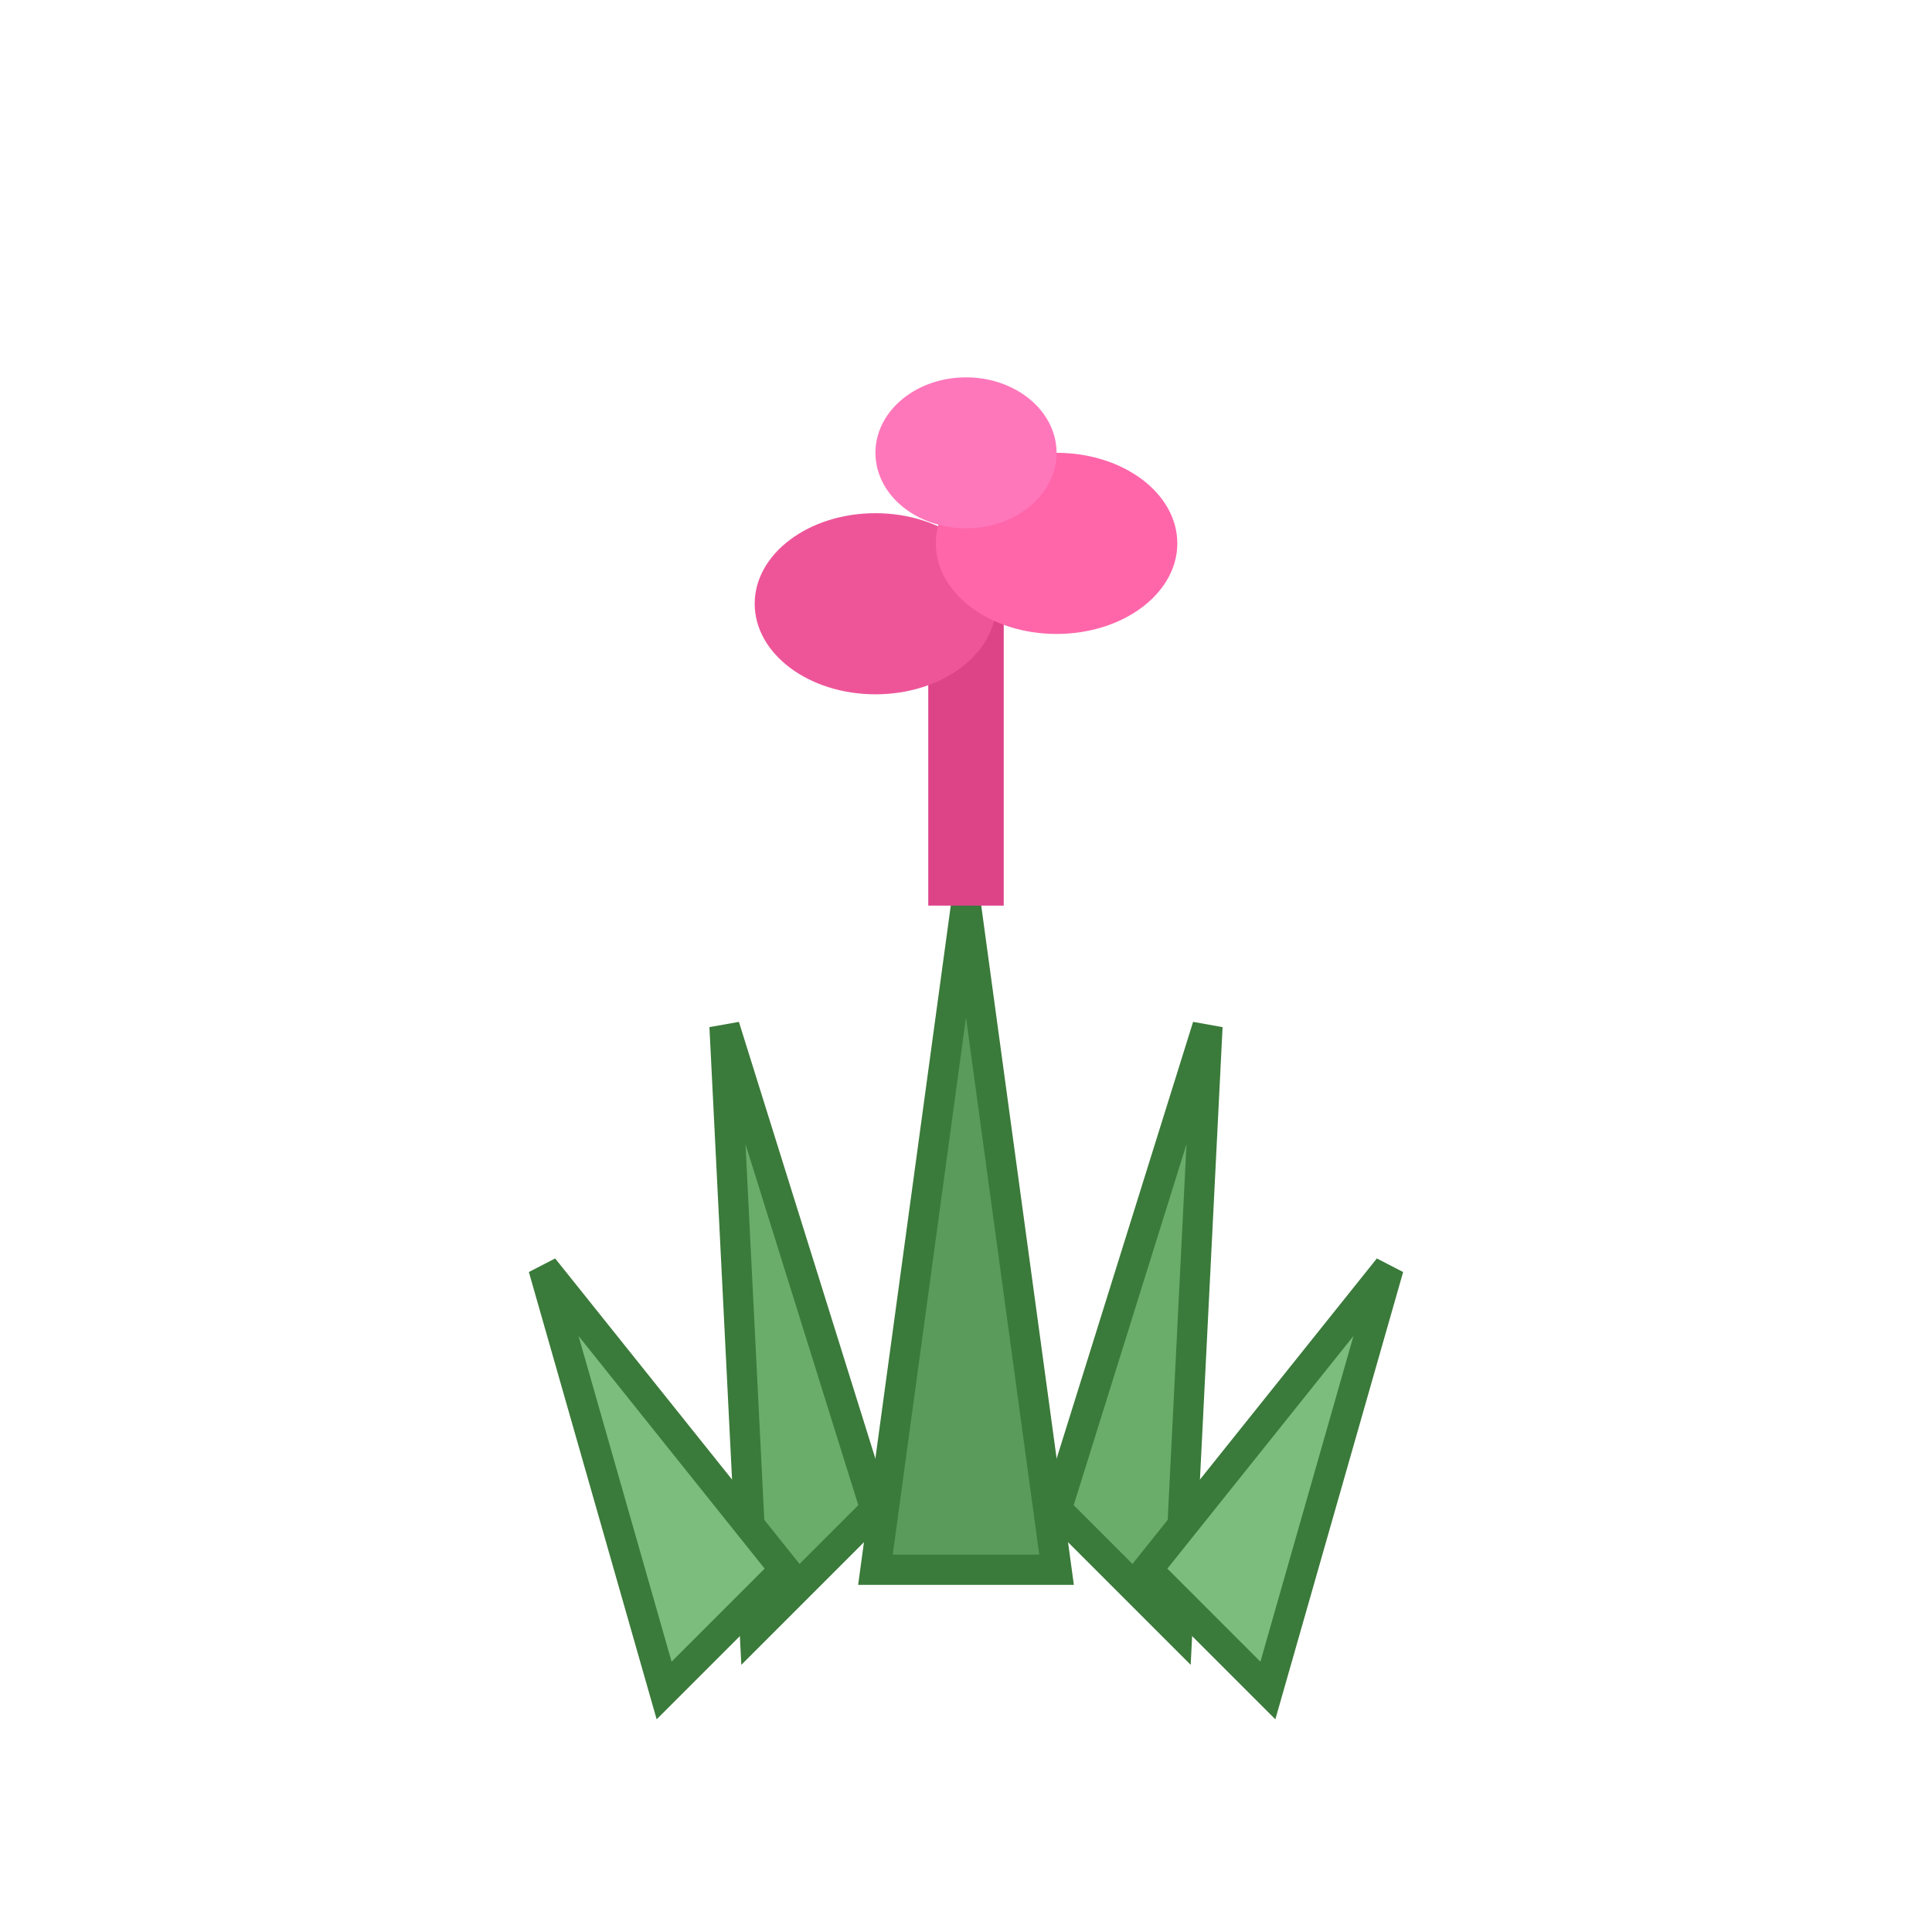
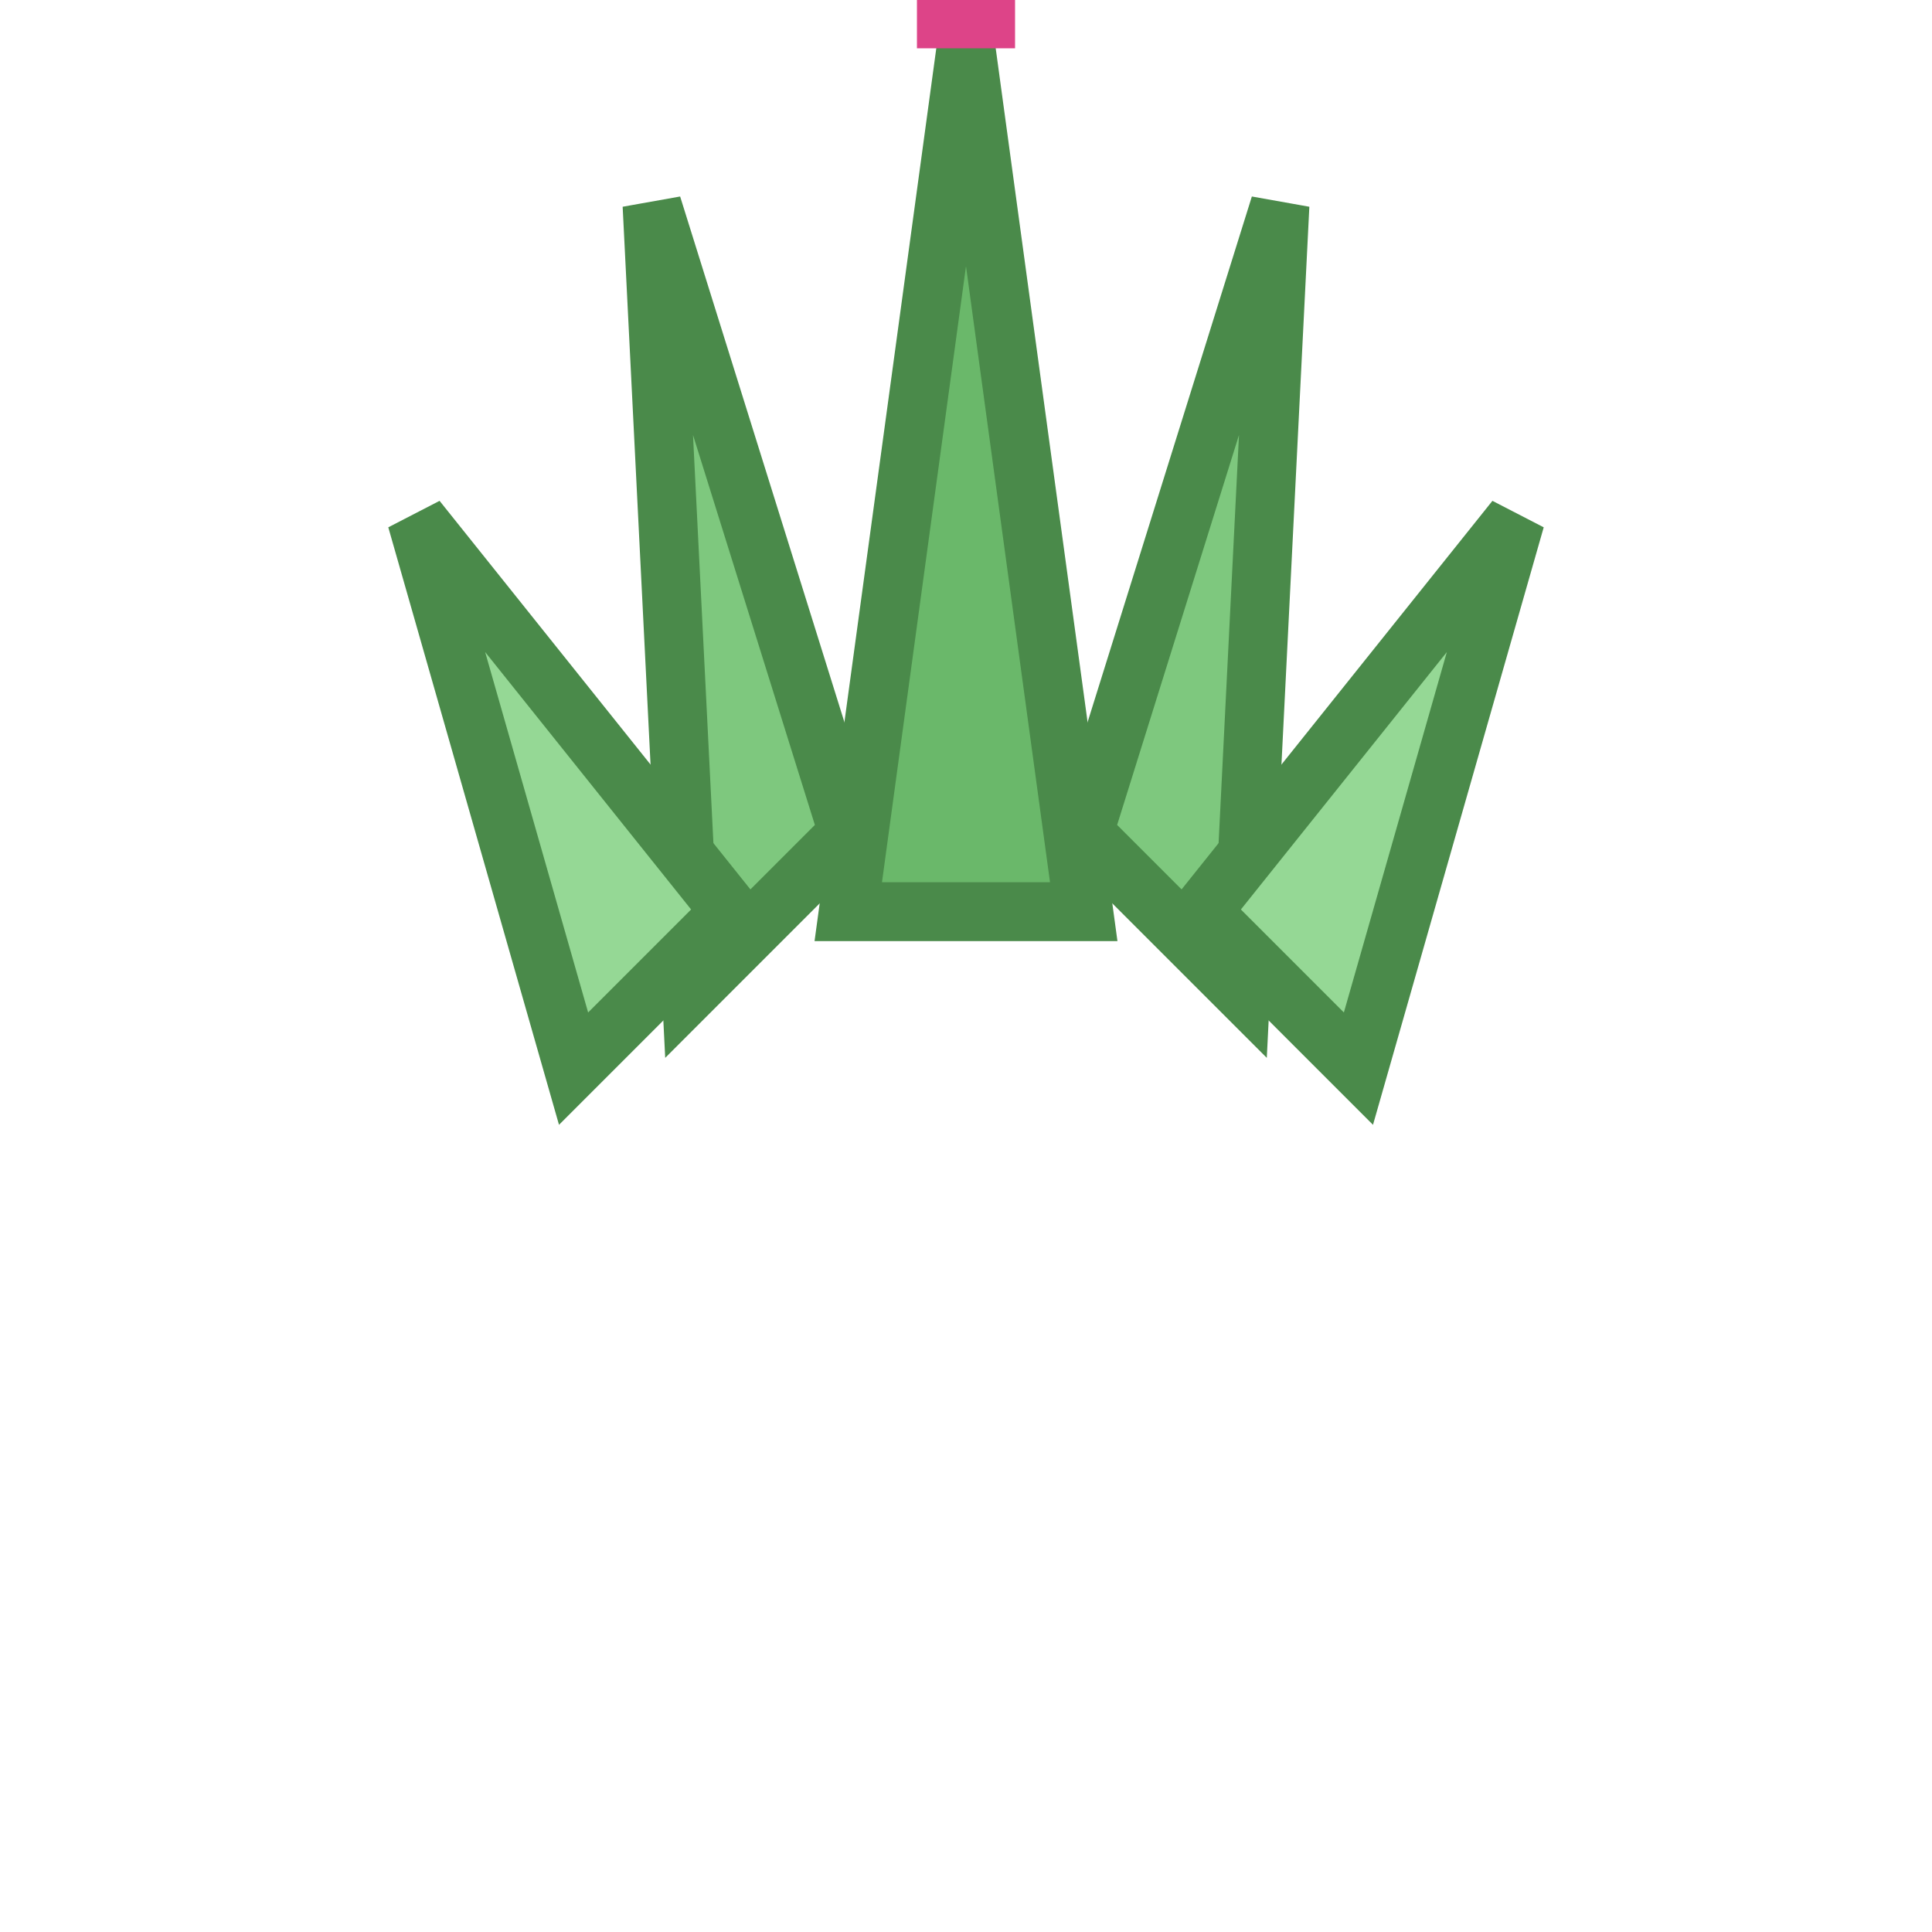
<svg xmlns="http://www.w3.org/2000/svg" viewBox="0 0 64 64" width="64" height="64">
-   <g transform="translate(32,58)">
-     <polygon points="0,-28 -3,-6 3,-6" fill="#5a9a5a" stroke="#3a7a3a" stroke-width="1" />
-     <polygon points="-8,-24 -7,-4 -3,-8" fill="#6aad6a" stroke="#3a7a3a" stroke-width="1" />
-     <polygon points="8,-24 7,-4 3,-8" fill="#6aad6a" stroke="#3a7a3a" stroke-width="1" />
-     <polygon points="-14,-16 -10,-2 -6,-6" fill="#7cbc7c" stroke="#3a7a3a" stroke-width="1" />
-     <polygon points="14,-16 10,-2 6,-6" fill="#7cbc7c" stroke="#3a7a3a" stroke-width="1" />
+   <g transform="translate(32,38) scale(1.3)">
+     <polygon points="0,-28 -3,-6 3,-6" fill="#6ab86a" stroke="#4a8a4a" stroke-width="1.5" />
+     <polygon points="-8,-24 -7,-4 -3,-8" fill="#7ec87e" stroke="#4a8a4a" stroke-width="1.5" />
+     <polygon points="8,-24 7,-4 3,-8" fill="#7ec87e" stroke="#4a8a4a" stroke-width="1.5" />
+     <polygon points="-14,-16 -10,-2 -6,-6" fill="#95d895" stroke="#4a8a4a" stroke-width="1.5" />
+     <polygon points="14,-16 10,-2 6,-6" fill="#95d895" stroke="#4a8a4a" stroke-width="1.5" />
    <line x1="0" y1="-28" x2="0" y2="-40" stroke="#dd4488" stroke-width="2.5" />
    <ellipse cx="-3" cy="-38" rx="4" ry="3" fill="#ee5599" />
    <ellipse cx="3" cy="-40" rx="4" ry="3" fill="#ff66aa" />
    <ellipse cx="0" cy="-43" rx="3" ry="2.5" fill="#ff77bb" />
  </g>
</svg>
